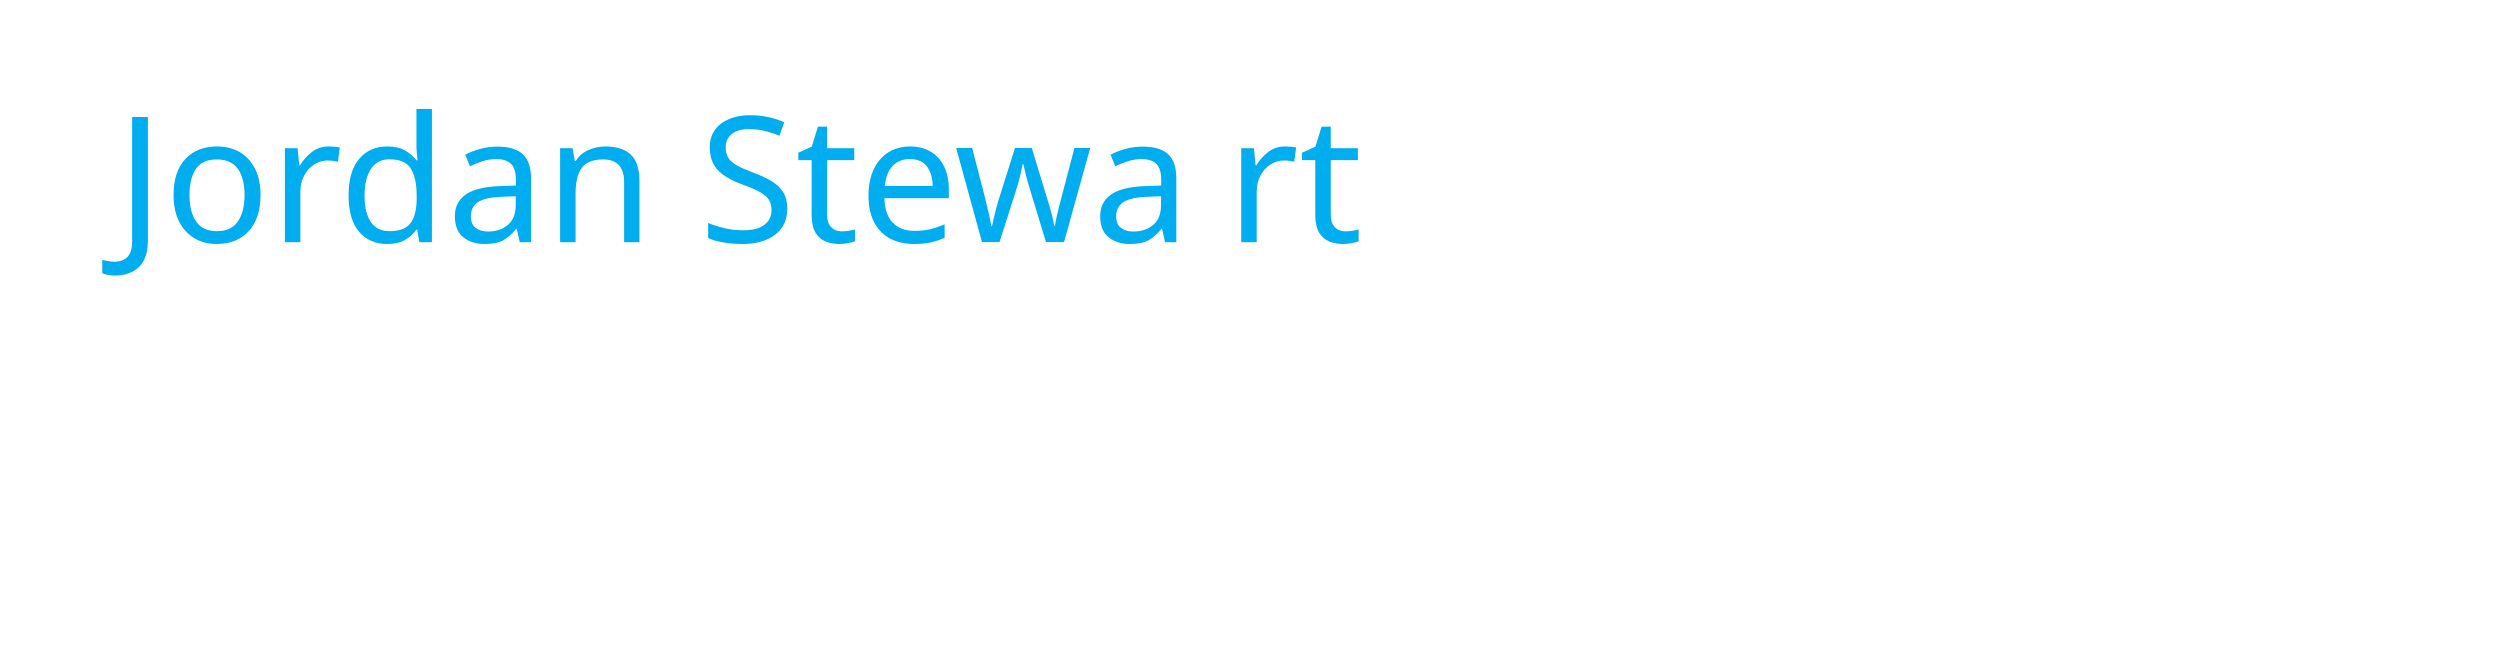
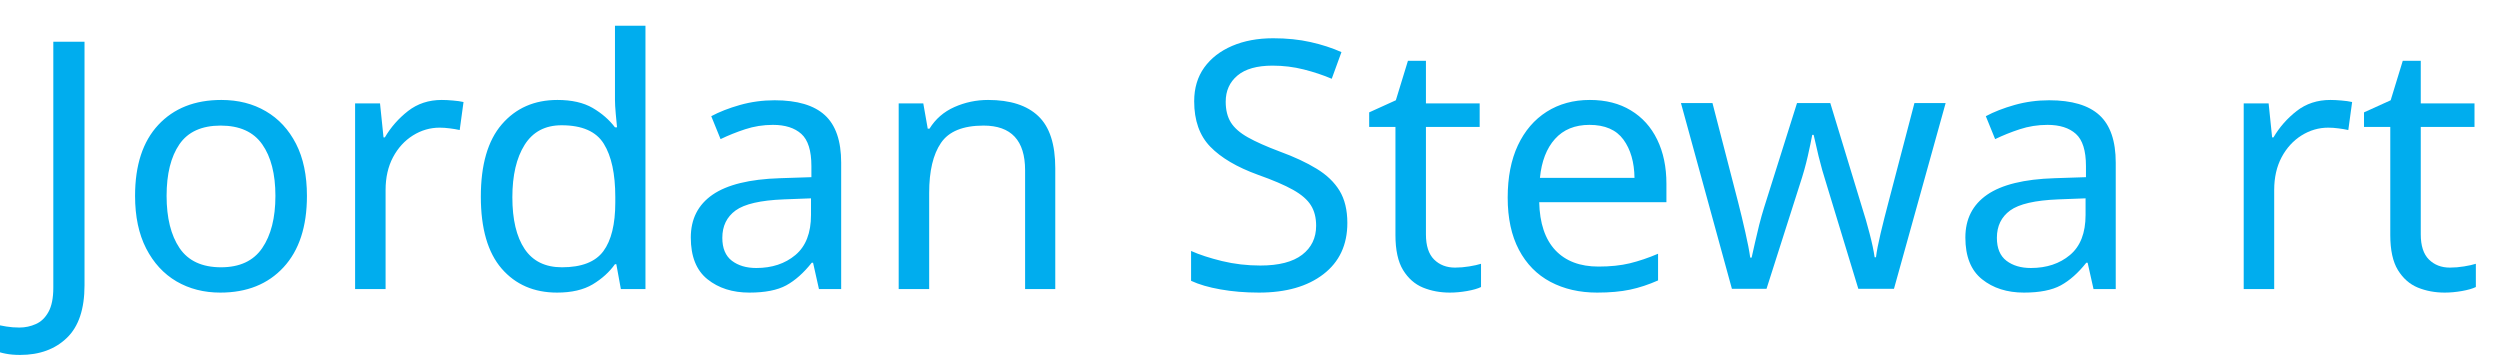
- <svg xmlns="http://www.w3.org/2000/svg" version="1.1" id="Layer_1" x="0px" y="0px" viewBox="0 0 755.4 199.2" style="enable-background:new 0 0 755.4 199.2;" xml:space="preserve">
+ <svg xmlns="http://www.w3.org/2000/svg" version="1.1" id="Layer_1" x="0px" y="0px" viewBox="0 0 490.7 69.6" style="enable-background:new 0 0 490.7 69.6;" xml:space="preserve">
  <style type="text/css">
	.st0{fill:none;}
	.st1{fill:#00ADEE;}
	.st2{font-family:'AvenirNext-DemiBold';}
- 	.st3{font-size:53px;}
- 	.st4{letter-spacing:2;}
+ 	.st3{font-size:68px;}
+ 	.st4{letter-spacing:3;}
</style>
-   <rect x="35.1" y="33.1" class="st0" width="575.7" height="64.3" />
-   <text transform="matrix(1 0 0 1 35.0503 73.1912)">
+   <rect x="4.2" y="5.3" class="st0" width="575.7" height="64.3" />
+   <text transform="matrix(1 0 0 1 4.2143 56.7437)">
    <tspan x="0" y="0" class="st1 st2 st3">Jordan Stewa</tspan>
-     <tspan x="335.5" y="0" class="st1 st2 st3 st4">r</tspan>
-     <tspan x="357.5" y="0" class="st1 st2 st3">t</tspan>
+     <tspan x="430.4" y="0" class="st1 st2 st3 st4">r</tspan>
+     <tspan x="458.7" y="0" class="st1 st2 st3">t</tspan>
  </text>
</svg>
